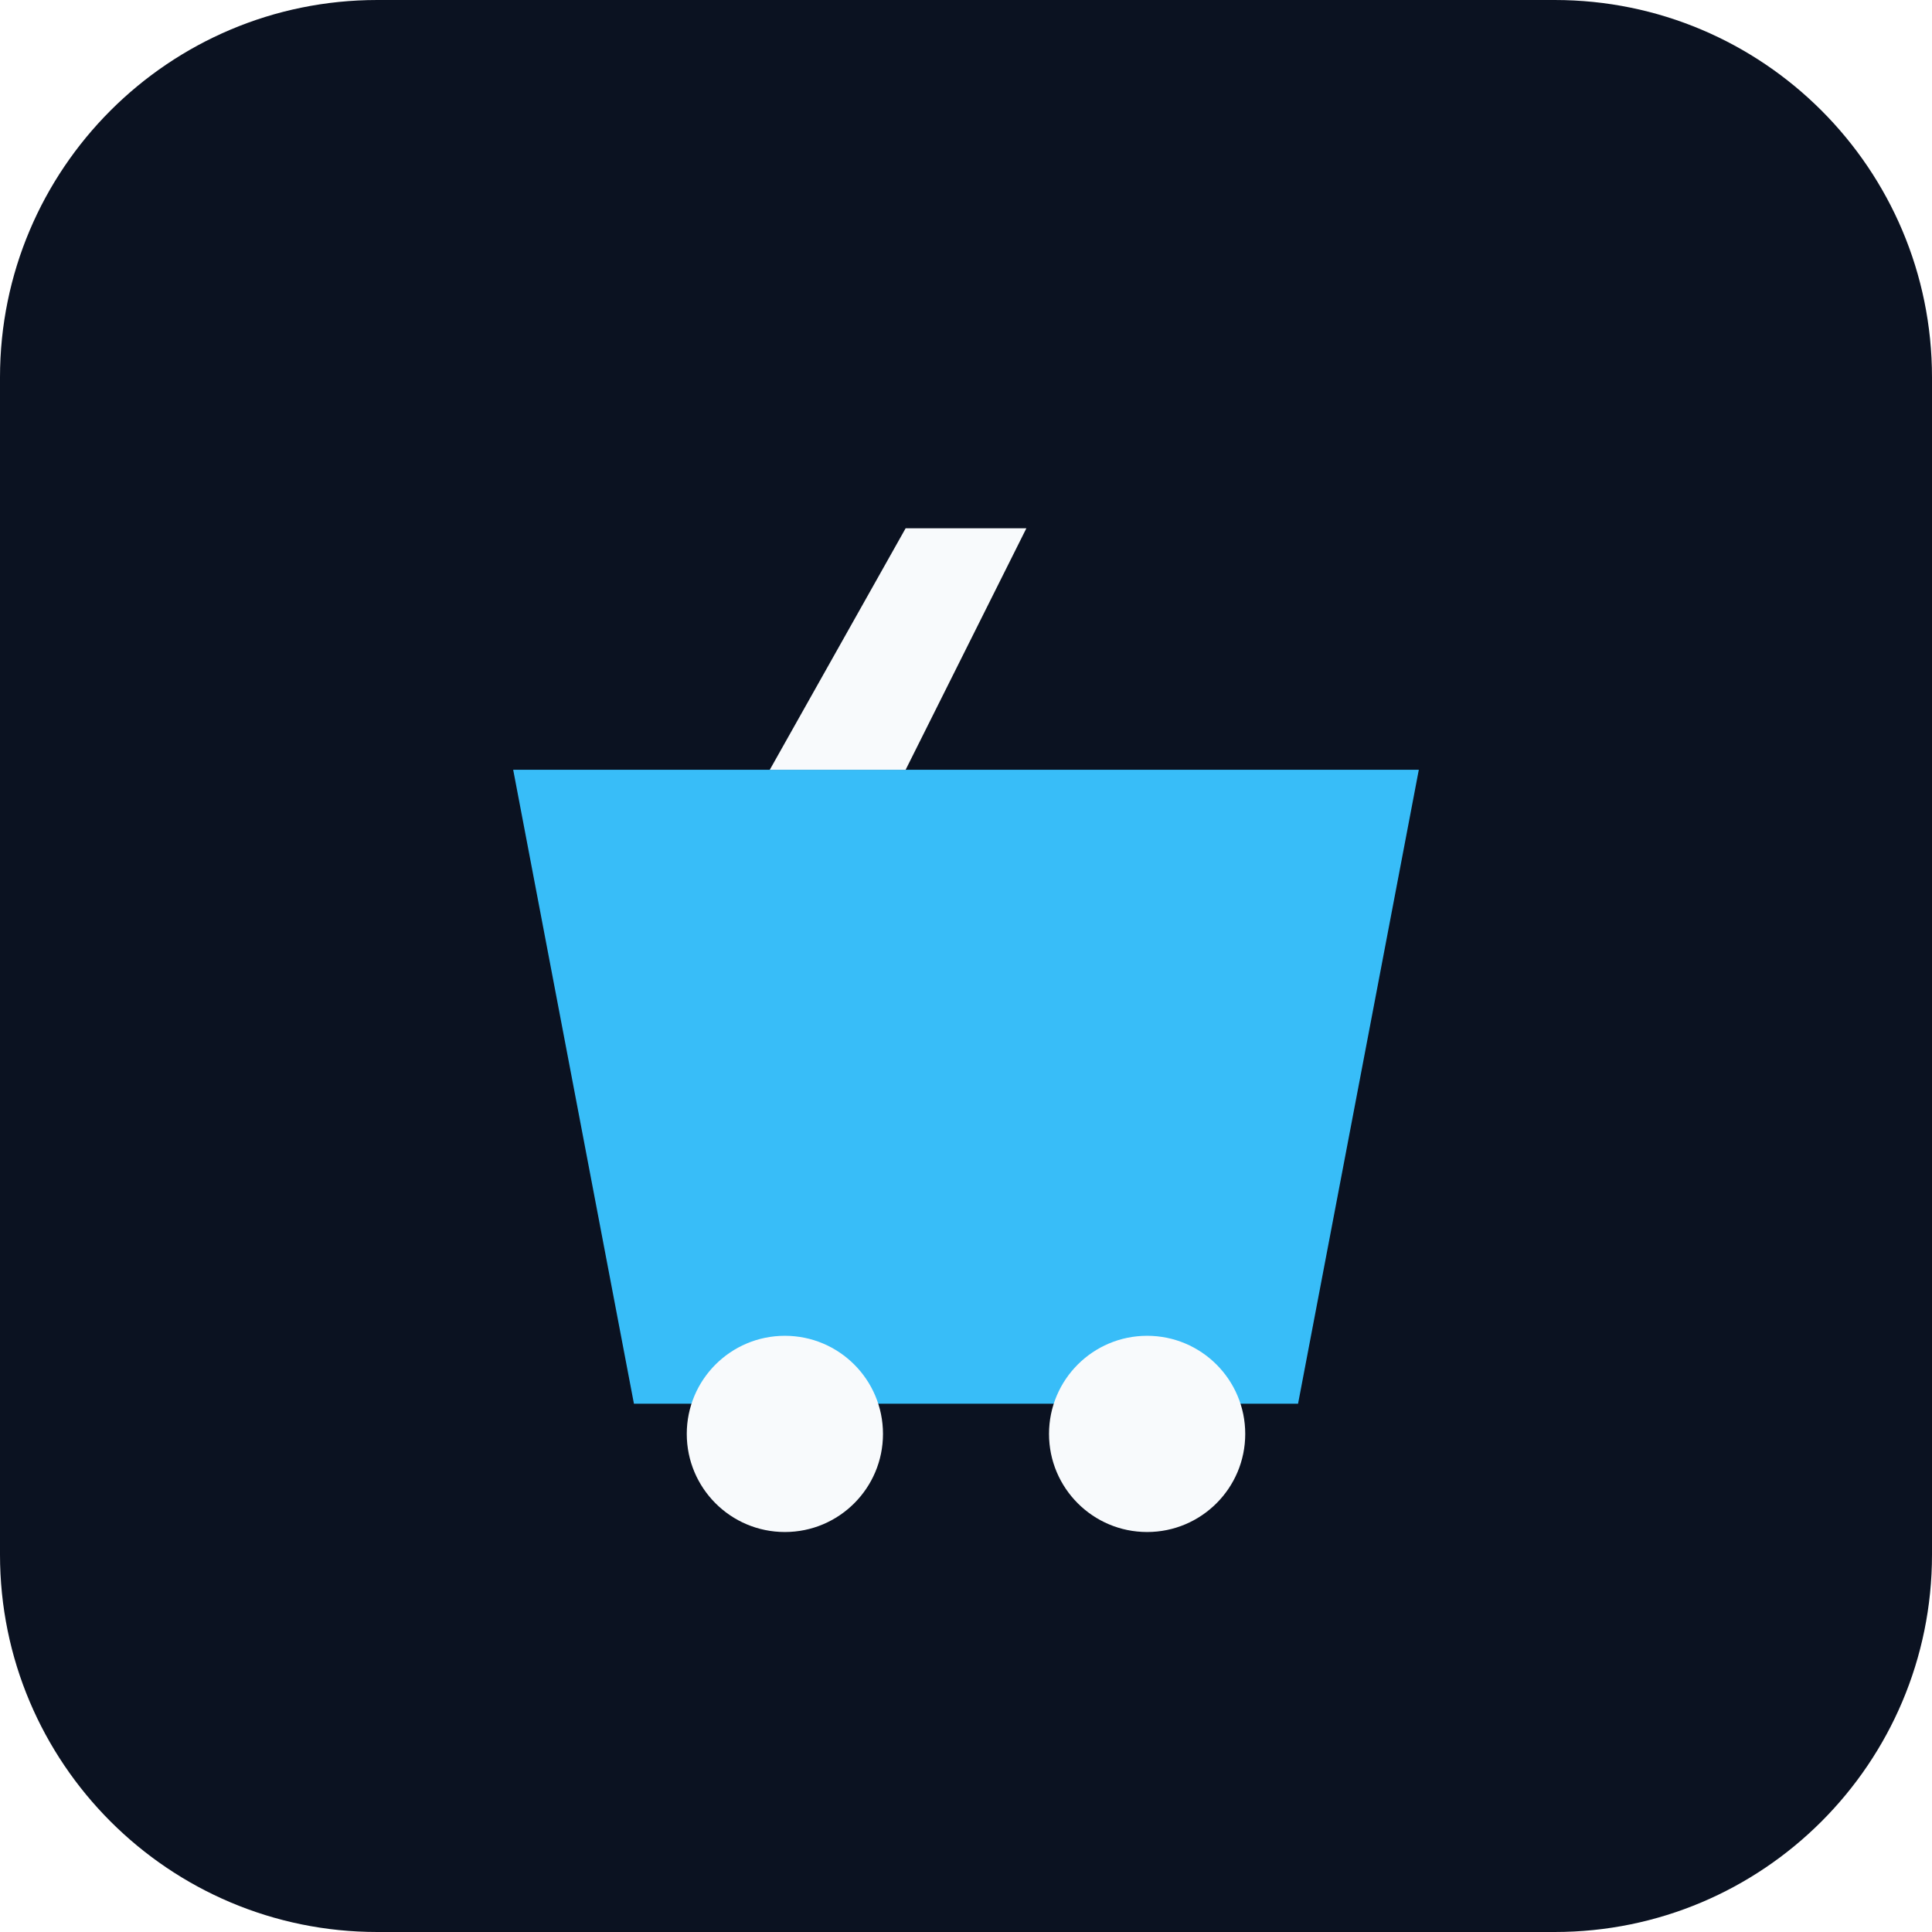
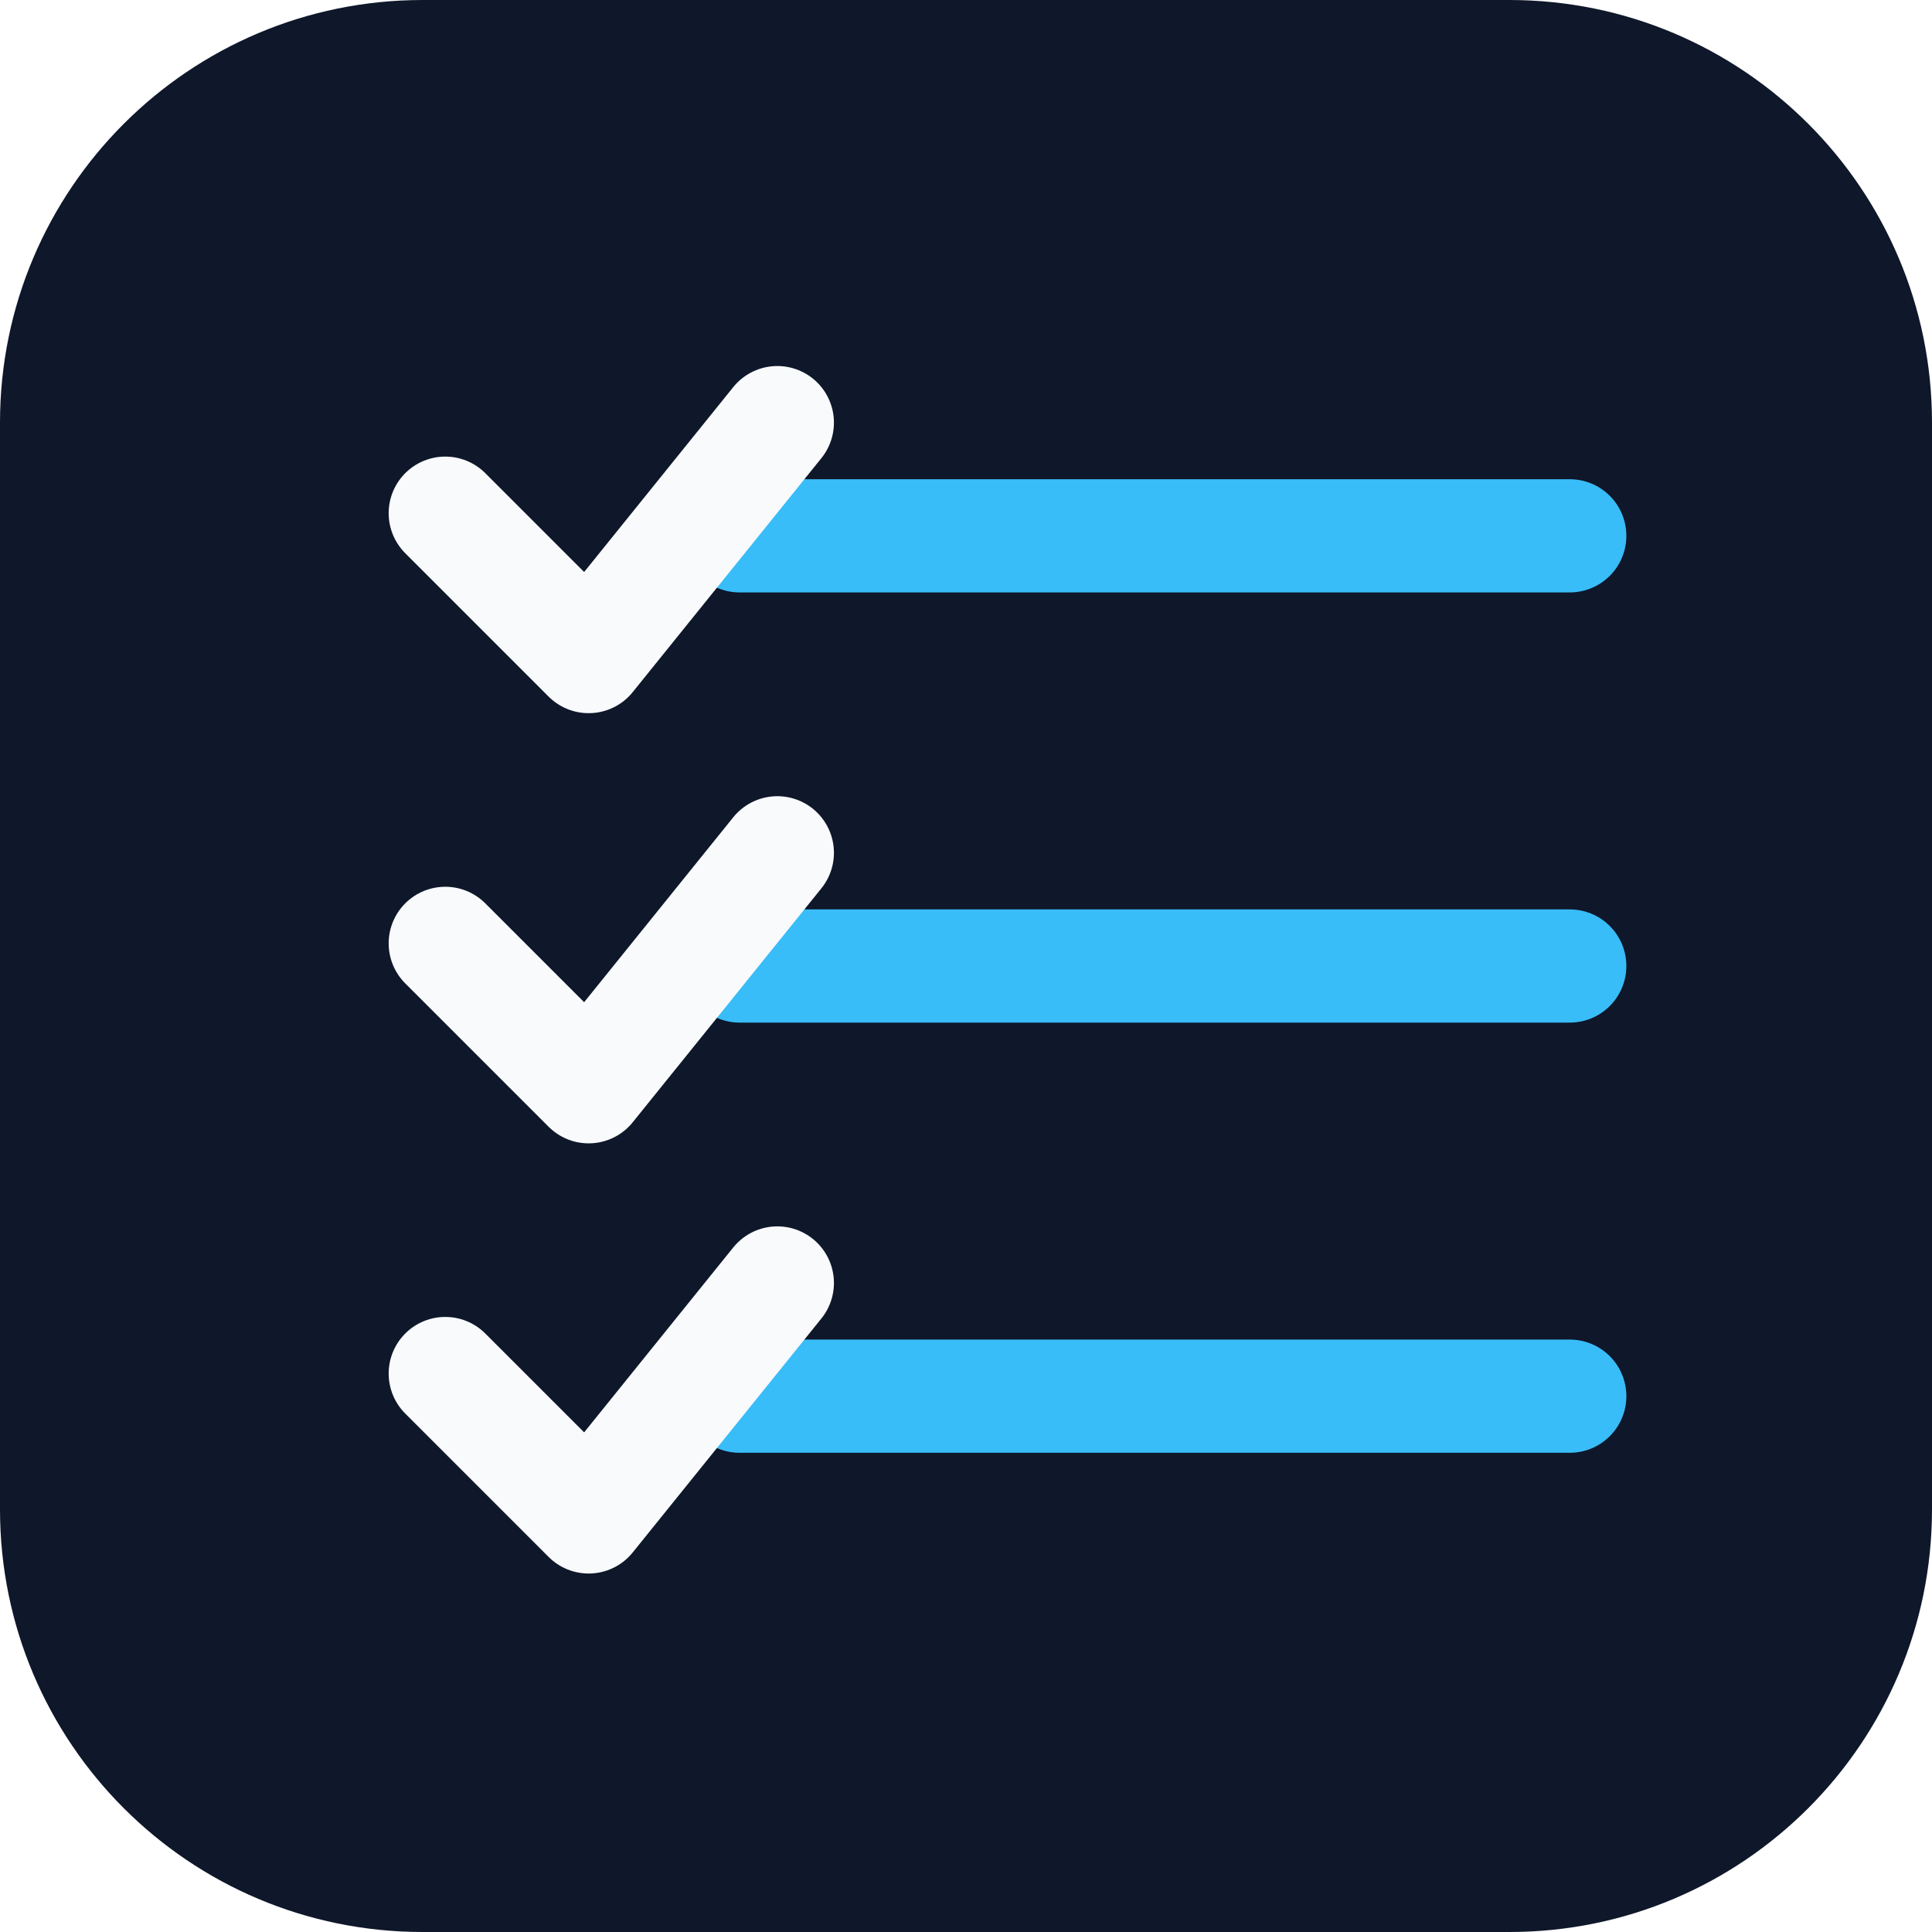
<svg xmlns="http://www.w3.org/2000/svg" viewBox="0 0 512 512" role="img" aria-labelledby="title desc">
-   <rect width="512" height="512" rx="100" fill="#0b1221" />
-   <path d="M136 204h240l-32 168H168z" fill="#38bdf8" />
-   <path d="M204 204 240 140h32l-32 64z" fill="#f8fafc" />
-   <circle cx="208" cy="380" r="26" fill="#f8fafc" />
-   <circle cx="304" cy="380" r="26" fill="#f8fafc" />
+   <rect width="512" height="512" rx="112" fill="#0f172a" />
+   <g fill="none" stroke-linecap="round" stroke-linejoin="round" stroke-width="30">
+     <path d="M196 142h220" stroke="#38bdf8" />
+     <path d="M196 256h220" stroke="#38bdf8" />
+     <path d="M196 370h220" stroke="#38bdf8" />
+     <path d="m118 136 38 38 50-62" stroke="#f8fafc" />
+     <path d="m118 250 38 38 50-62" stroke="#f8fafc" />
+     <path d="m118 364 38 38 50-62" stroke="#f8fafc" />
+   </g>
</svg>
